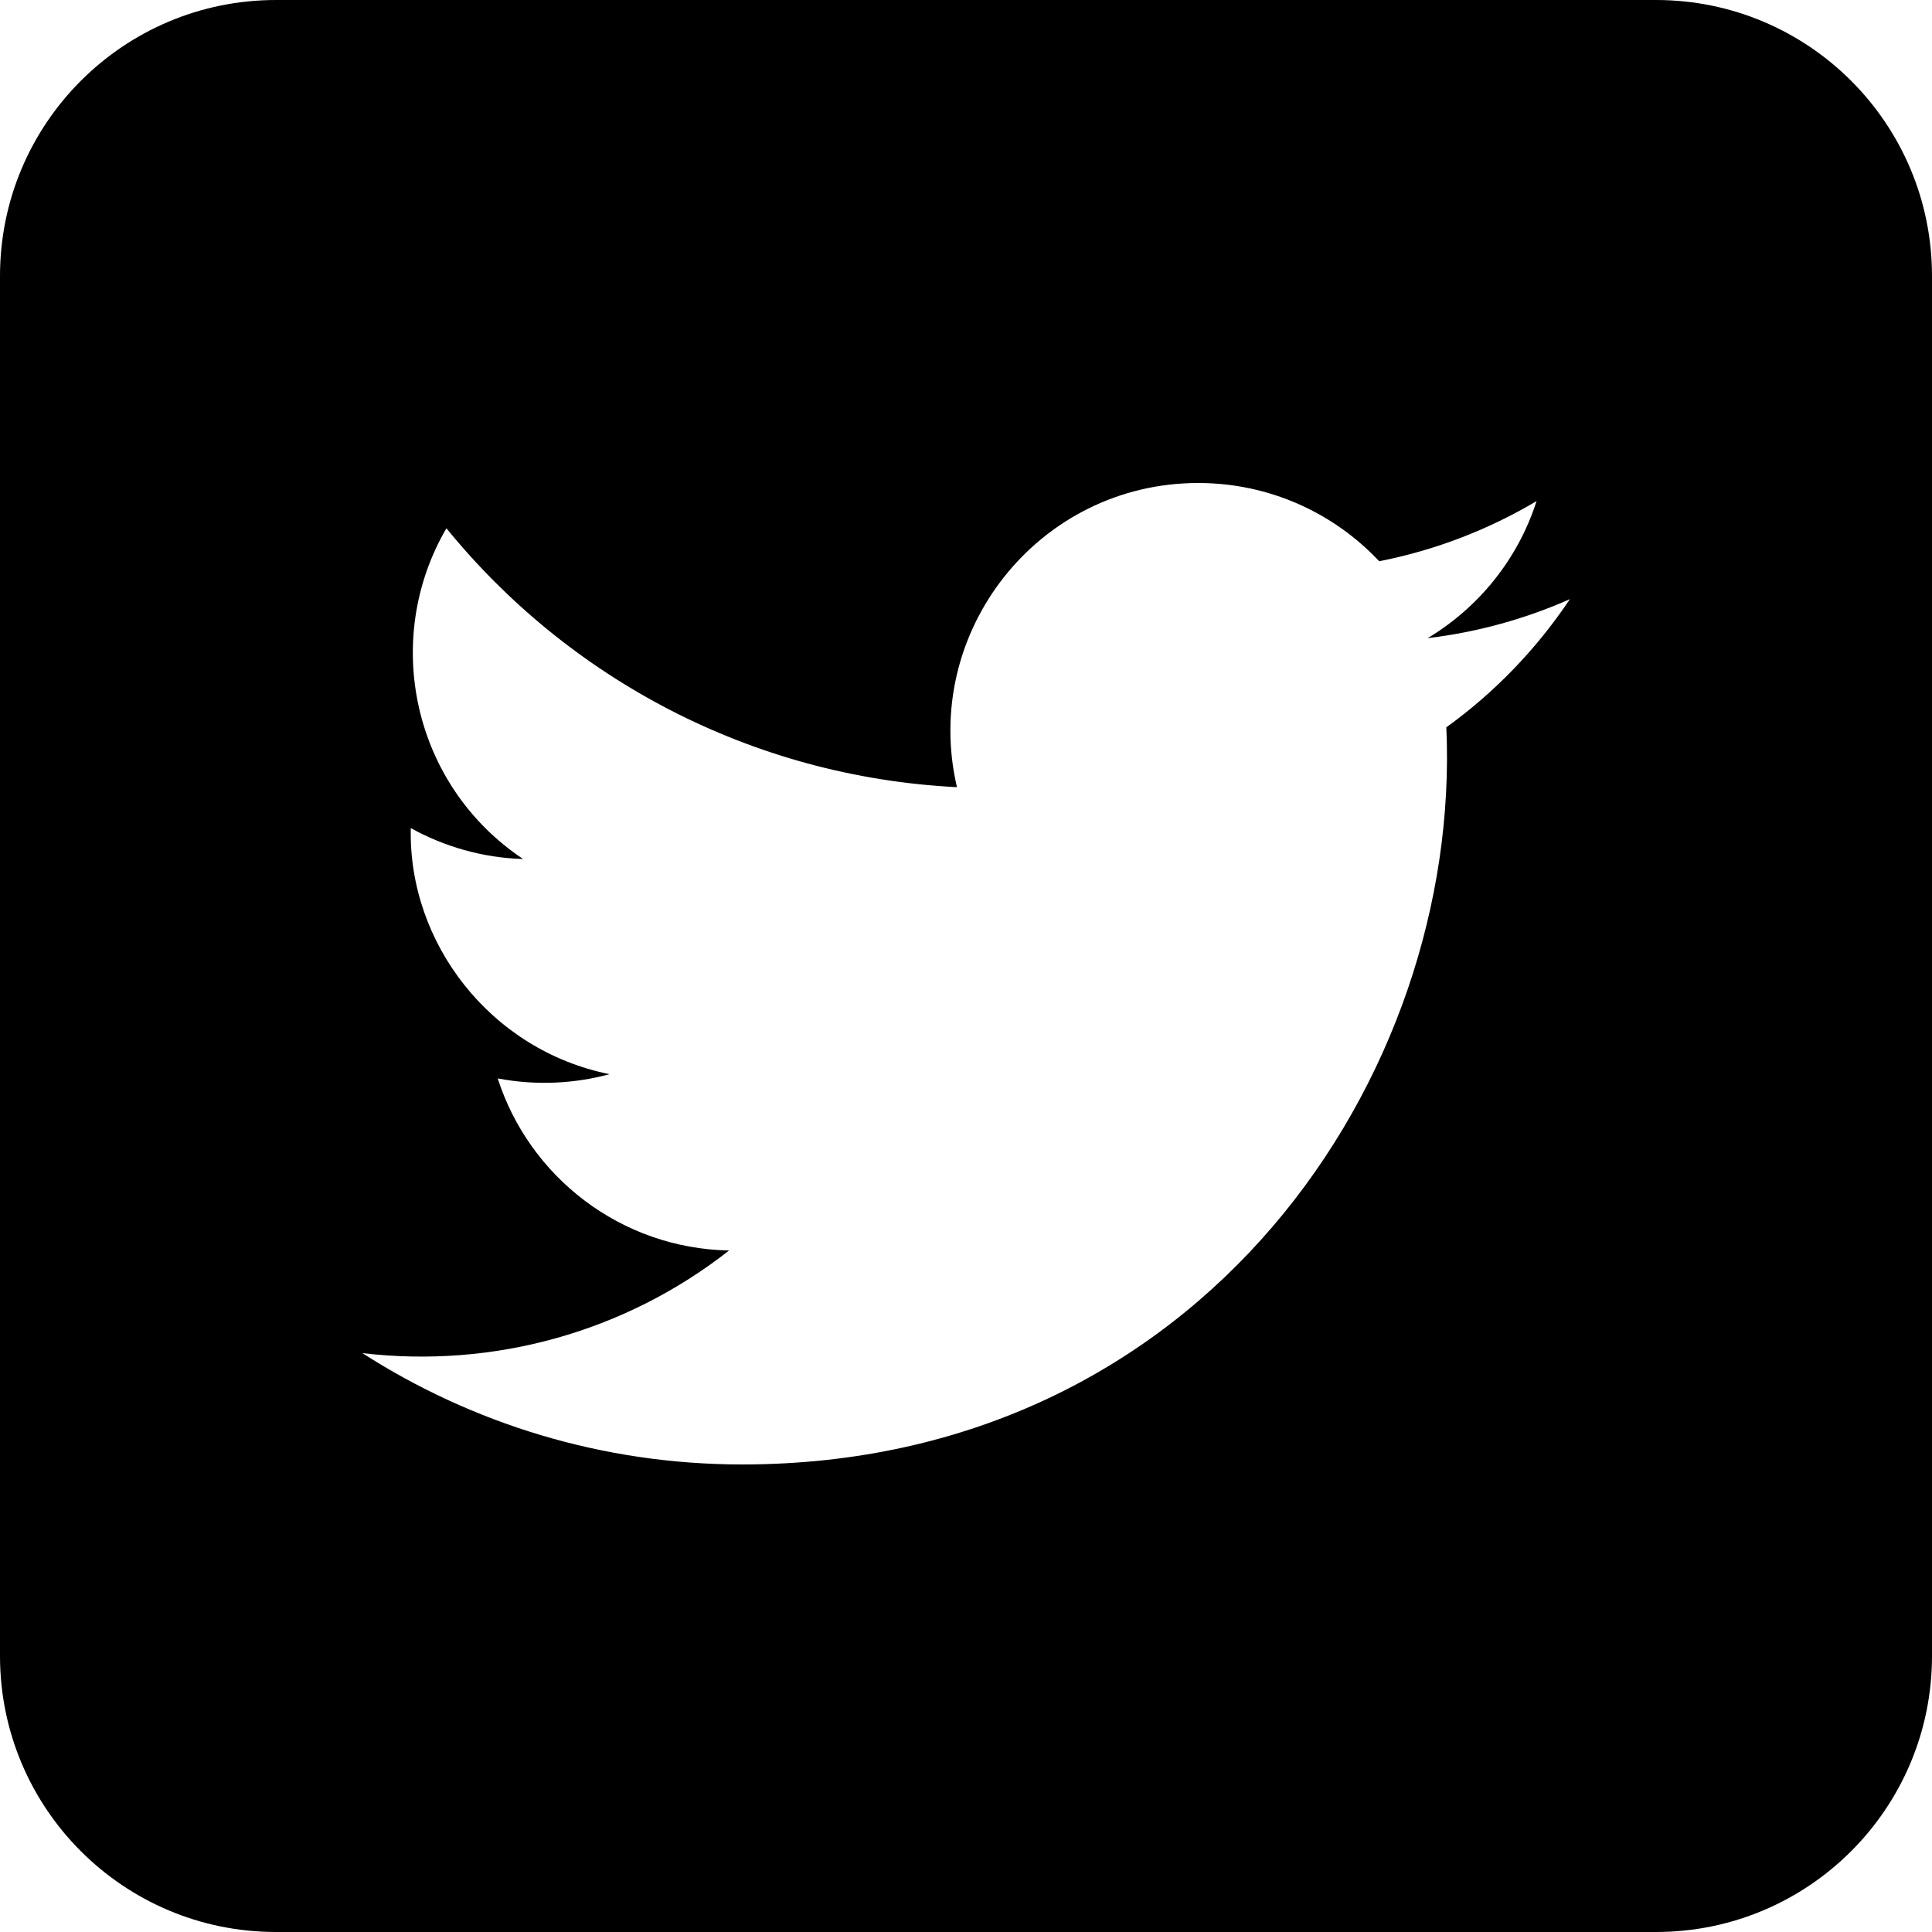
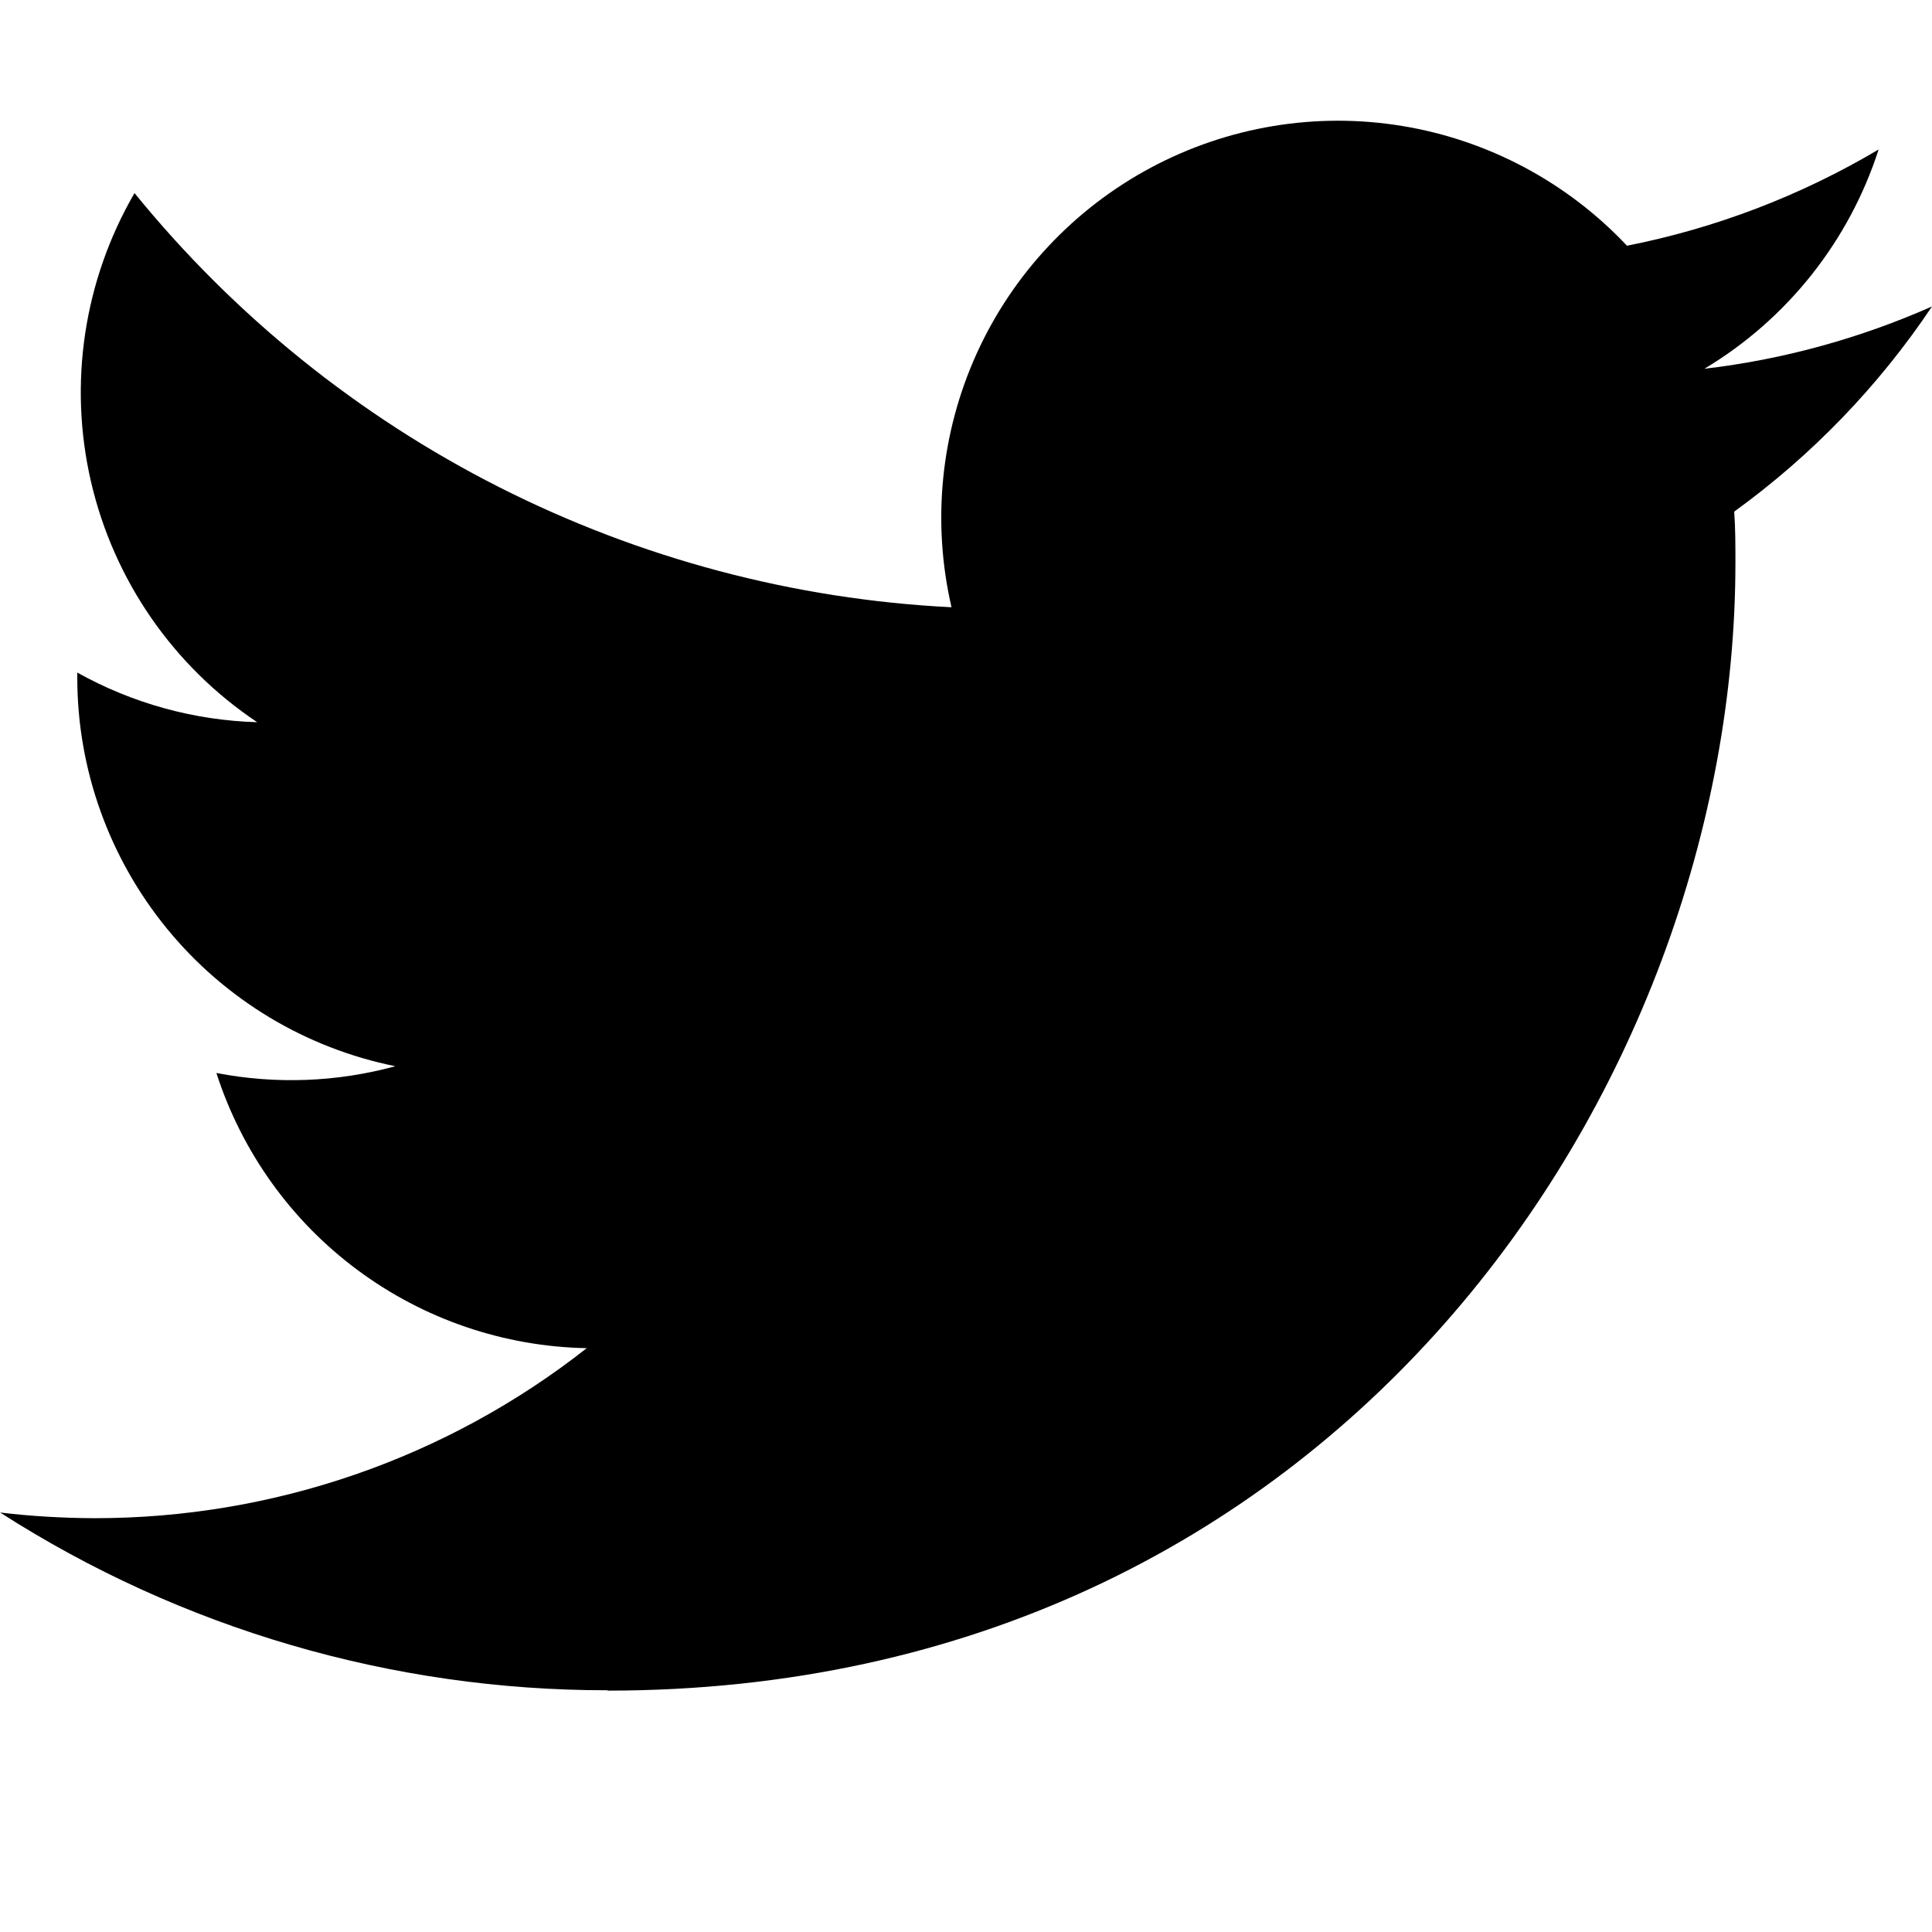
<svg xmlns="http://www.w3.org/2000/svg" id="icon-logo-twitter" viewBox="0 0 16 16">
-   <path d="M2.286 0H13.714C14.977 0 16 1.023 16 2.286V13.714C16 14.977 14.977 16 13.714 16H2.286C1.023 16 0 14.977 0 13.714V2.286C0 1.023 1.023 0 2.286 0zm9.691 6.024c.401-.289.749-.65 1.024-1.062-.368.163-.763.273-1.178.323.424-.254.749-.656.902-1.135-.396.235-.835.406-1.303.498C11.047 4.249 10.514 4 9.923 4 8.599 4 7.626 5.236 7.925 6.519c-1.705-.086-3.217-.902-4.228-2.144-.538.922-.279 2.129.635 2.739-.336-.01-.653-.103-.93-.256-.022.95.659 1.839 1.646 2.038-.289.078-.605.096-.926.035.261.815 1.019 1.408 1.916 1.425-.862.676-1.949.978-3.037.85.908.582 1.986.922 3.145.922 3.809 0 5.961-3.217 5.832-6.103z" fill-rule="evenodd" />
+   <path d="M5.032 14.001c6.038 0 9.34-5.002 9.34-9.34 0-.142 0-.284-.01-.424.642-.465 1.197-1.04 1.638-1.699-.599.265-1.235.44-1.885.516.685-.41 1.198-1.056 1.443-1.816-.644.382-1.349.652-2.084.797-.495-.526-1.15-.875-1.863-.992-.713-.117-1.444.005-2.081.346-.637.341-1.144.882-1.442 1.54-.298.658-.371 1.396-.208 2.1-1.305-.065-2.582-.405-3.747-.995S1.938 2.613 1.114 1.599C.694 2.322.565 3.177.754 3.991c.189.814.681 1.526 1.376 1.99C1.608 5.966 1.097 5.825.64 5.57v.042c0.0.758.263 1.492.743 2.079.48.587 1.148.989 1.891 1.139-.483.132-.99.151-1.482.056.21.652.618 1.223 1.168 1.631.55.409 1.214.635 1.899.648-1.162.914-2.598 1.409-4.077 1.408-.261-.001-.522-.016-.781-.047 1.501.963 3.248 1.474 5.032 1.472" fill-rule="nonzero" />
</svg>
